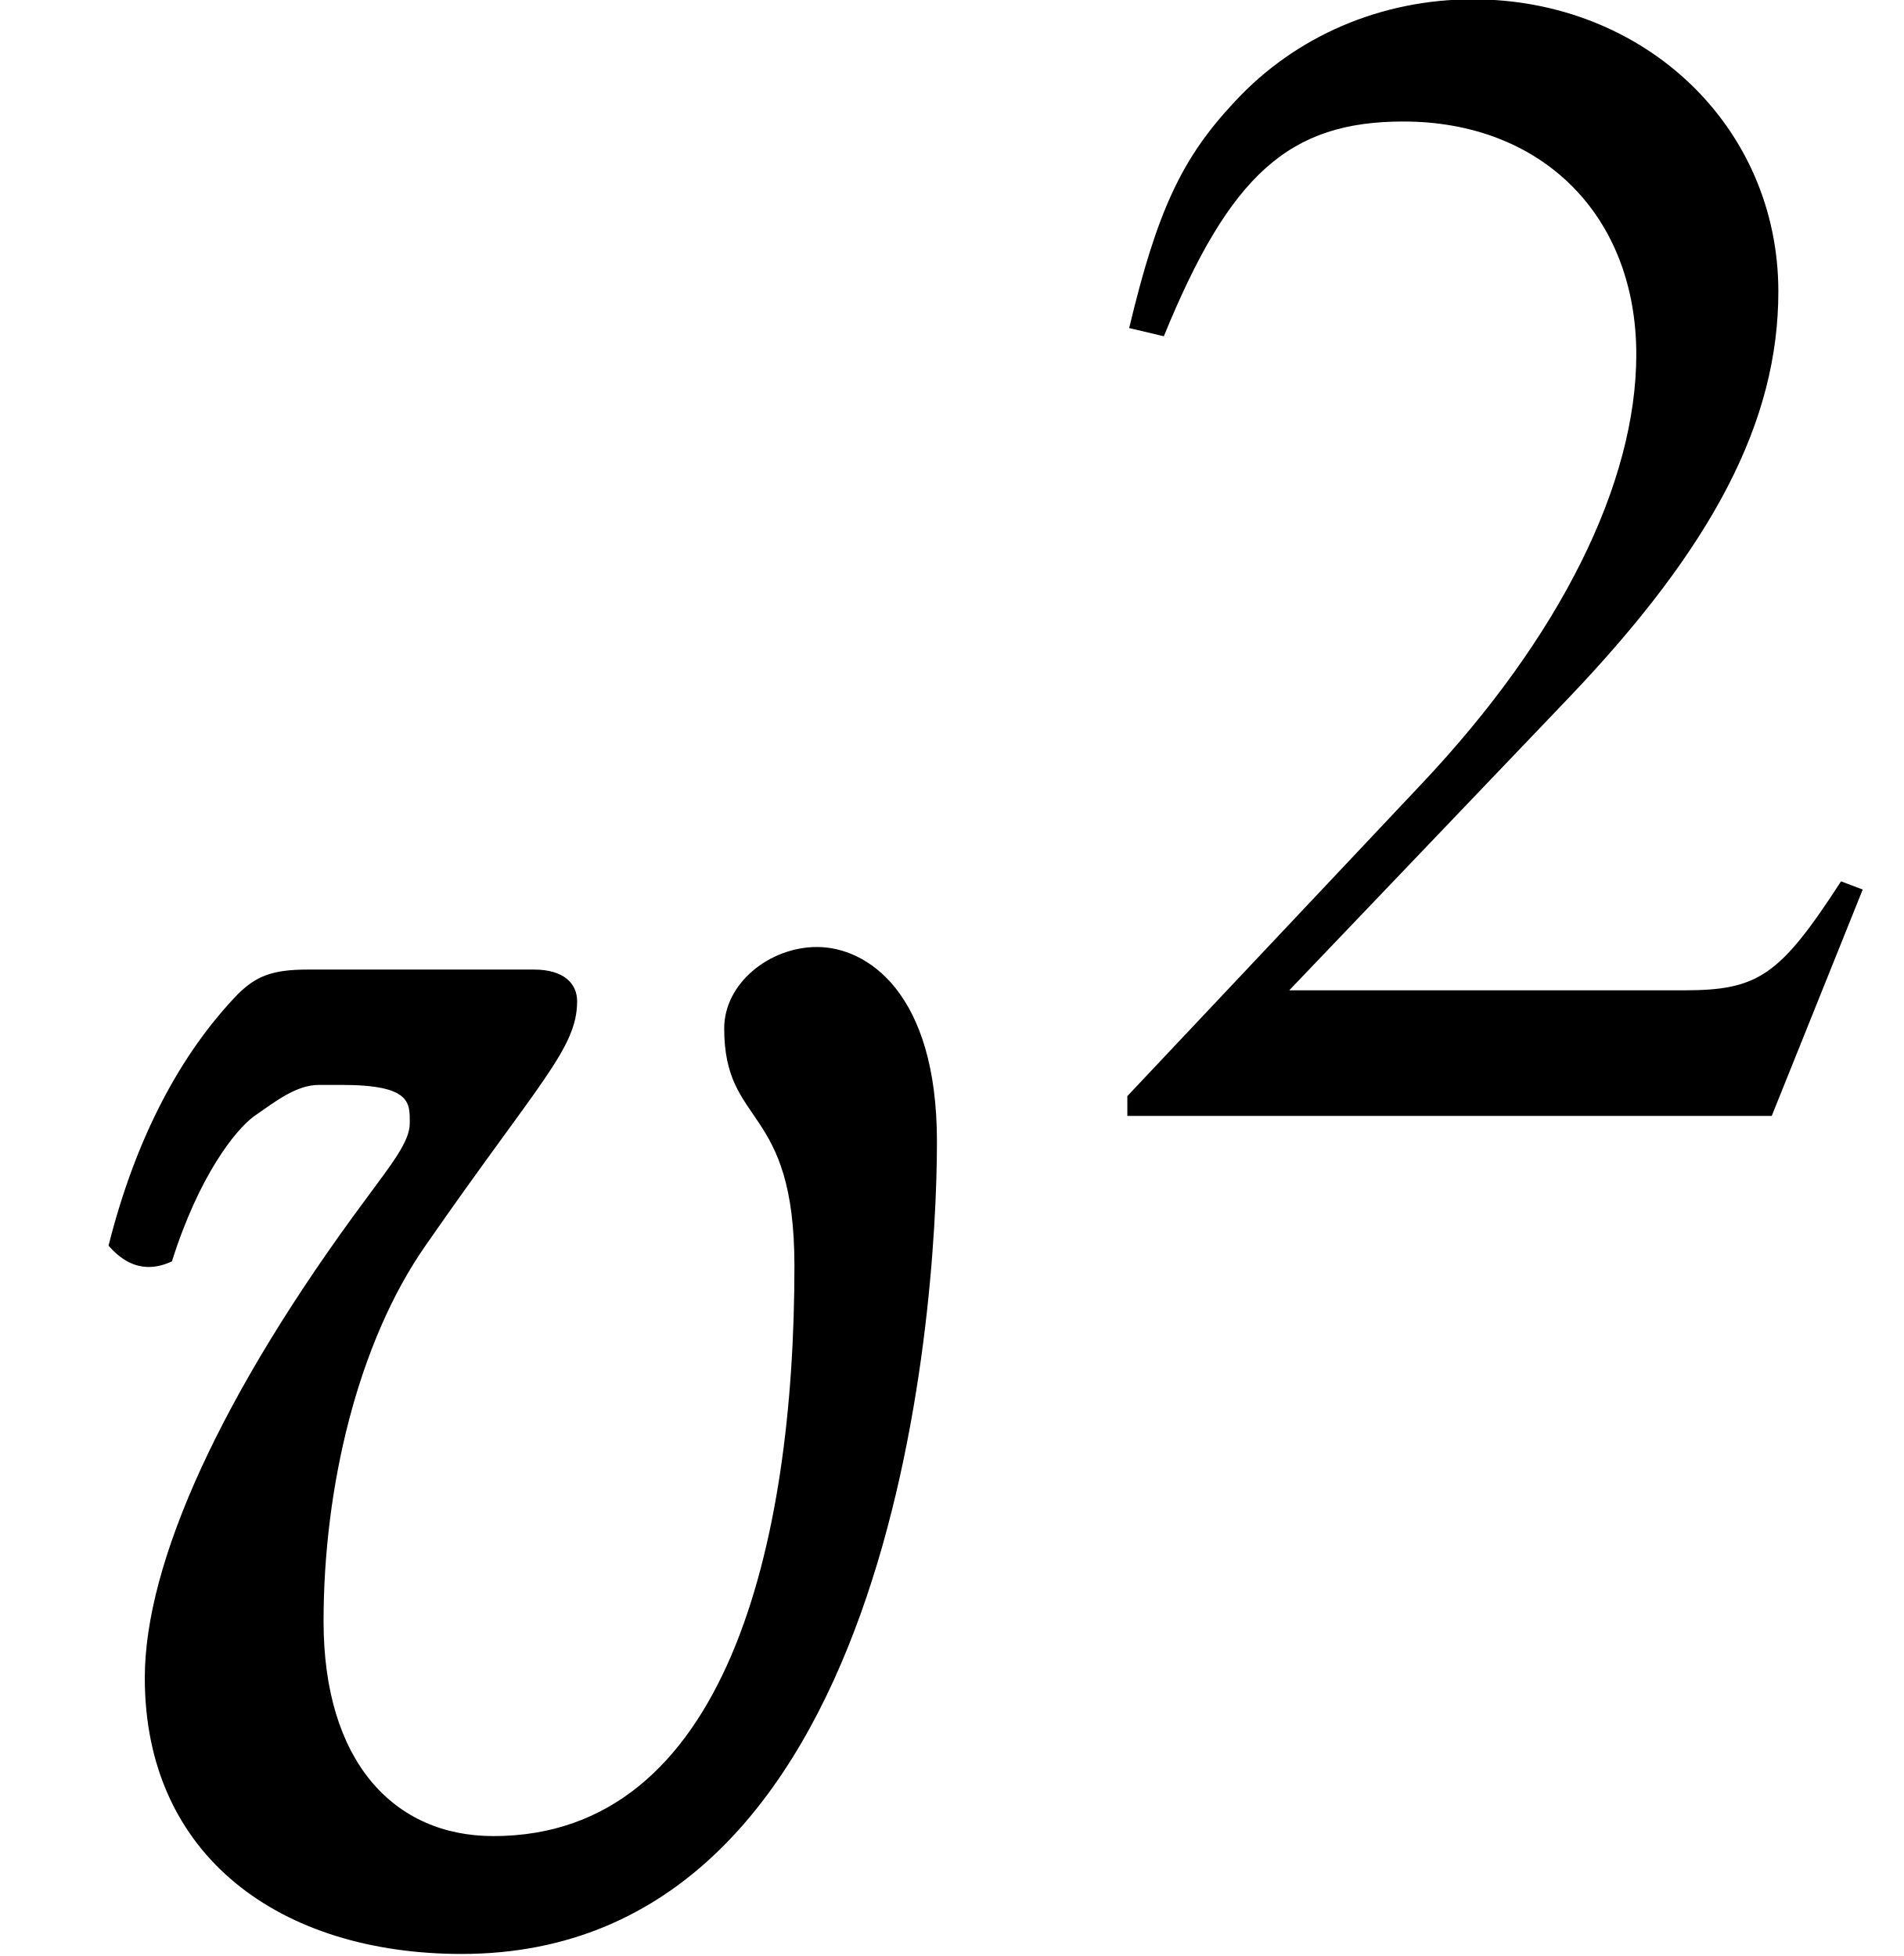
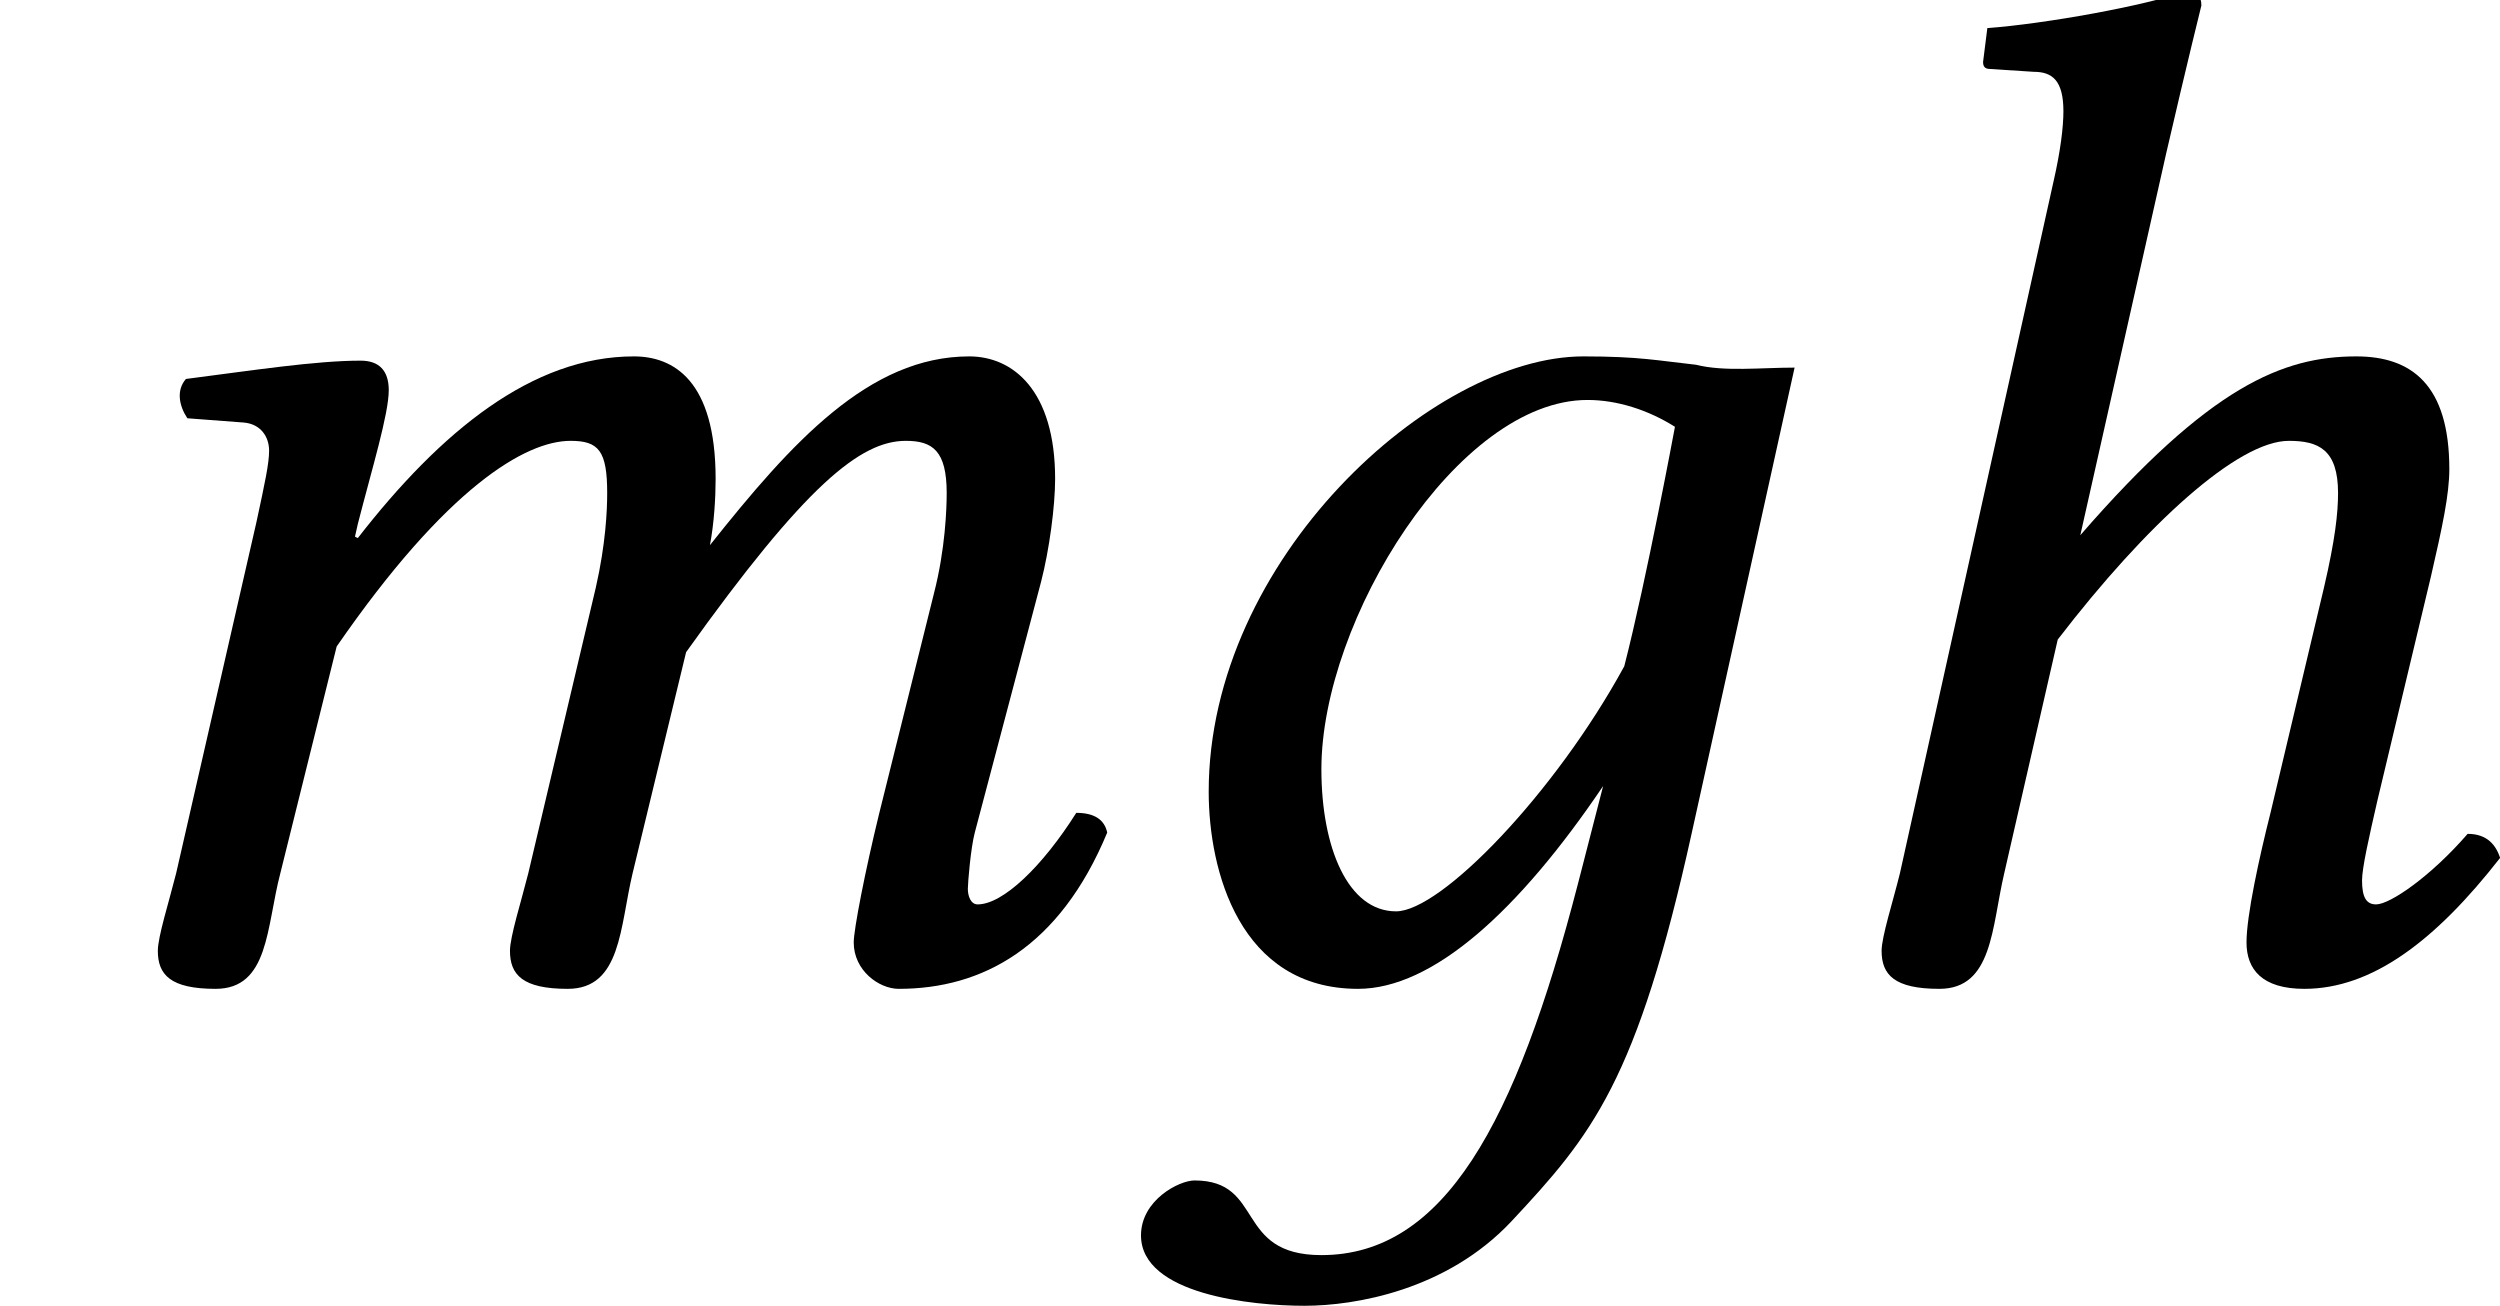
- <svg xmlns="http://www.w3.org/2000/svg" xmlns:xlink="http://www.w3.org/1999/xlink" version="1.1" width="8.35pt" height="8.58pt" viewBox="-.249 -8.511 8.35 8.58">
+ <svg xmlns="http://www.w3.org/2000/svg" xmlns:xlink="http://www.w3.org/1999/xlink" version="1.1" width="17.614pt" height="9.201pt" viewBox="-.628 -6.868 17.614 9.201">
  <defs>
-     <path id="g6-50" d="M3.442-.993L3.347-1.029C3.079-.616 2.985-.551 2.659-.551H.927L2.145-1.826C2.79-2.5 3.072-3.05 3.072-3.616C3.072-4.34 2.485-4.898 1.732-4.898C1.333-4.898 .956-4.739 .688-4.449C.456-4.202 .348-3.971 .225-3.456L.377-3.42C.667-4.13 .927-4.362 1.427-4.362C2.036-4.362 2.449-3.949 2.449-3.34C2.449-2.775 2.116-2.101 1.507-1.456L.217-.087V0H3.043L3.442-.993Z" />
-     <path id="g1-69" d="M3.484-2.958C3.484-1.737 3.186-.457 2.164-.457C1.727-.457 1.419-.784 1.419-1.399C1.419-1.985 1.568-2.62 1.866-3.047C2.362-3.762 2.531-3.911 2.531-4.119C2.531-4.198 2.471-4.258 2.342-4.258H1.35C1.191-4.258 1.122-4.228 1.042-4.149C.794-3.891 .596-3.524 .476-3.047C.536-2.978 .625-2.918 .754-2.978C.873-3.355 1.032-3.553 1.112-3.613C1.211-3.682 1.3-3.752 1.399-3.752H1.499C1.806-3.752 1.797-3.672 1.797-3.583C1.797-3.504 1.717-3.404 1.608-3.256C.973-2.402 .635-1.658 .635-1.151C.635-.367 1.231 .06 2.025 .06C3.911 .06 4.109-2.729 4.109-3.504C4.109-4.159 3.801-4.357 3.583-4.357C3.375-4.357 3.176-4.198 3.176-4C3.176-3.563 3.484-3.672 3.484-2.958Z" />
+     <path id="g1-17" d="M1.747-.715L2.124-2.362C2.749-3.176 3.394-3.762 3.752-3.762C3.96-3.762 4.099-3.702 4.099-3.394C4.099-3.256 4.079-3.067 4-2.729L3.623-1.141C3.543-.824 3.454-.417 3.454-.228S3.563 .099 3.861 .099C4.337 .099 4.784-.238 5.241-.824C5.211-.913 5.151-.993 5.012-.993C4.754-.695 4.466-.496 4.367-.496C4.298-.496 4.268-.546 4.268-.665C4.268-.754 4.318-.973 4.377-1.231L4.754-2.809C4.834-3.156 4.883-3.385 4.883-3.563C4.883-4.159 4.615-4.357 4.228-4.357C3.712-4.357 3.196-4.149 2.283-3.097L2.888-5.787C3.037-6.432 3.136-6.829 3.136-6.829C3.136-6.898 3.107-6.928 3.017-6.928C2.749-6.829 2.035-6.7 1.628-6.67L1.598-6.432C1.598-6.402 1.608-6.382 1.648-6.382L1.955-6.362C2.084-6.362 2.164-6.303 2.164-6.084C2.164-5.975 2.144-5.806 2.094-5.588L1.012-.715C.963-.516 .883-.268 .883-.169C.883 0 .973 .099 1.29 .099C1.667 .099 1.658-.337 1.747-.715Z" />
+     <path id="g1-54" d="M3.464-.635C3.027 1.052 2.521 1.975 1.658 1.975C1.042 1.975 1.261 1.449 .764 1.449C.655 1.449 .387 1.588 .387 1.836C.387 2.253 1.171 2.332 1.538 2.332C1.896 2.332 2.541 2.223 2.997 1.737C3.563 1.131 3.881 .754 4.268-1.002L4.992-4.278C4.754-4.278 4.496-4.248 4.298-4.298C4.03-4.327 3.901-4.357 3.504-4.357C2.442-4.357 .864-2.928 .864-1.29C.864-.734 1.082 .099 1.916 .099C2.442 .099 3.047-.447 3.643-1.33L3.464-.635ZM3.792-2.174C3.305-1.28 2.501-.447 2.184-.447C1.846-.447 1.658-.893 1.658-1.449C1.658-2.501 2.62-4.05 3.533-4.05C3.742-4.05 3.96-3.98 4.149-3.861C4.149-3.861 3.95-2.789 3.792-2.174Z" />
+     <path id="g1-60" d="M1.806-3.186L1.241-.715C1.191-.516 1.112-.268 1.112-.169C1.112 0 1.201 .099 1.519 .099C1.896 .099 1.876-.337 1.975-.715L2.372-2.313C3.146-3.434 3.702-3.762 4.02-3.762C4.218-3.762 4.278-3.692 4.278-3.394C4.278-3.275 4.268-3.037 4.198-2.729L3.722-.715C3.672-.516 3.593-.268 3.593-.169C3.593 0 3.682 .099 4 .099C4.377 .099 4.367-.337 4.457-.715L4.834-2.273C5.677-3.454 6.064-3.762 6.382-3.762C6.571-3.762 6.67-3.692 6.67-3.394C6.67-3.285 6.66-2.997 6.581-2.69L6.193-1.131C6.094-.725 6.015-.318 6.015-.228C6.015-.03 6.193 .099 6.332 .099C6.918 .099 7.464-.189 7.801-1.002C7.782-1.092 7.712-1.141 7.583-1.141C7.345-.764 7.067-.496 6.888-.496C6.839-.496 6.819-.556 6.819-.605C6.819-.645 6.839-.893 6.868-1.002L7.335-2.769C7.394-2.997 7.434-3.305 7.434-3.494C7.434-4.119 7.136-4.357 6.829-4.357C6.124-4.357 5.578-3.752 5.002-3.027C5.032-3.186 5.042-3.365 5.042-3.494C5.042-4.189 4.744-4.357 4.466-4.357C3.752-4.357 3.107-3.831 2.521-3.077L2.501-3.087L2.521-3.176C2.62-3.563 2.739-3.95 2.739-4.119C2.739-4.258 2.67-4.327 2.541-4.327C2.223-4.327 1.777-4.258 1.31-4.198C1.241-4.119 1.261-4.01 1.32-3.921L1.717-3.891C1.836-3.881 1.896-3.792 1.896-3.692C1.896-3.603 1.866-3.464 1.806-3.186Z" />
  </defs>
  <g id="page1">
-     <use x="-.249" y="0" xlink:href="#g1-69" />
-     <use x="4.478" y="-3.616" xlink:href="#g6-50" />
+     <use x="-.628" y="0" xlink:href="#g1-60" />
+     <use x="7.024" y="0" xlink:href="#g1-54" />
+     <use x="11.746" y="0" xlink:href="#g1-17" />
  </g>
</svg>
